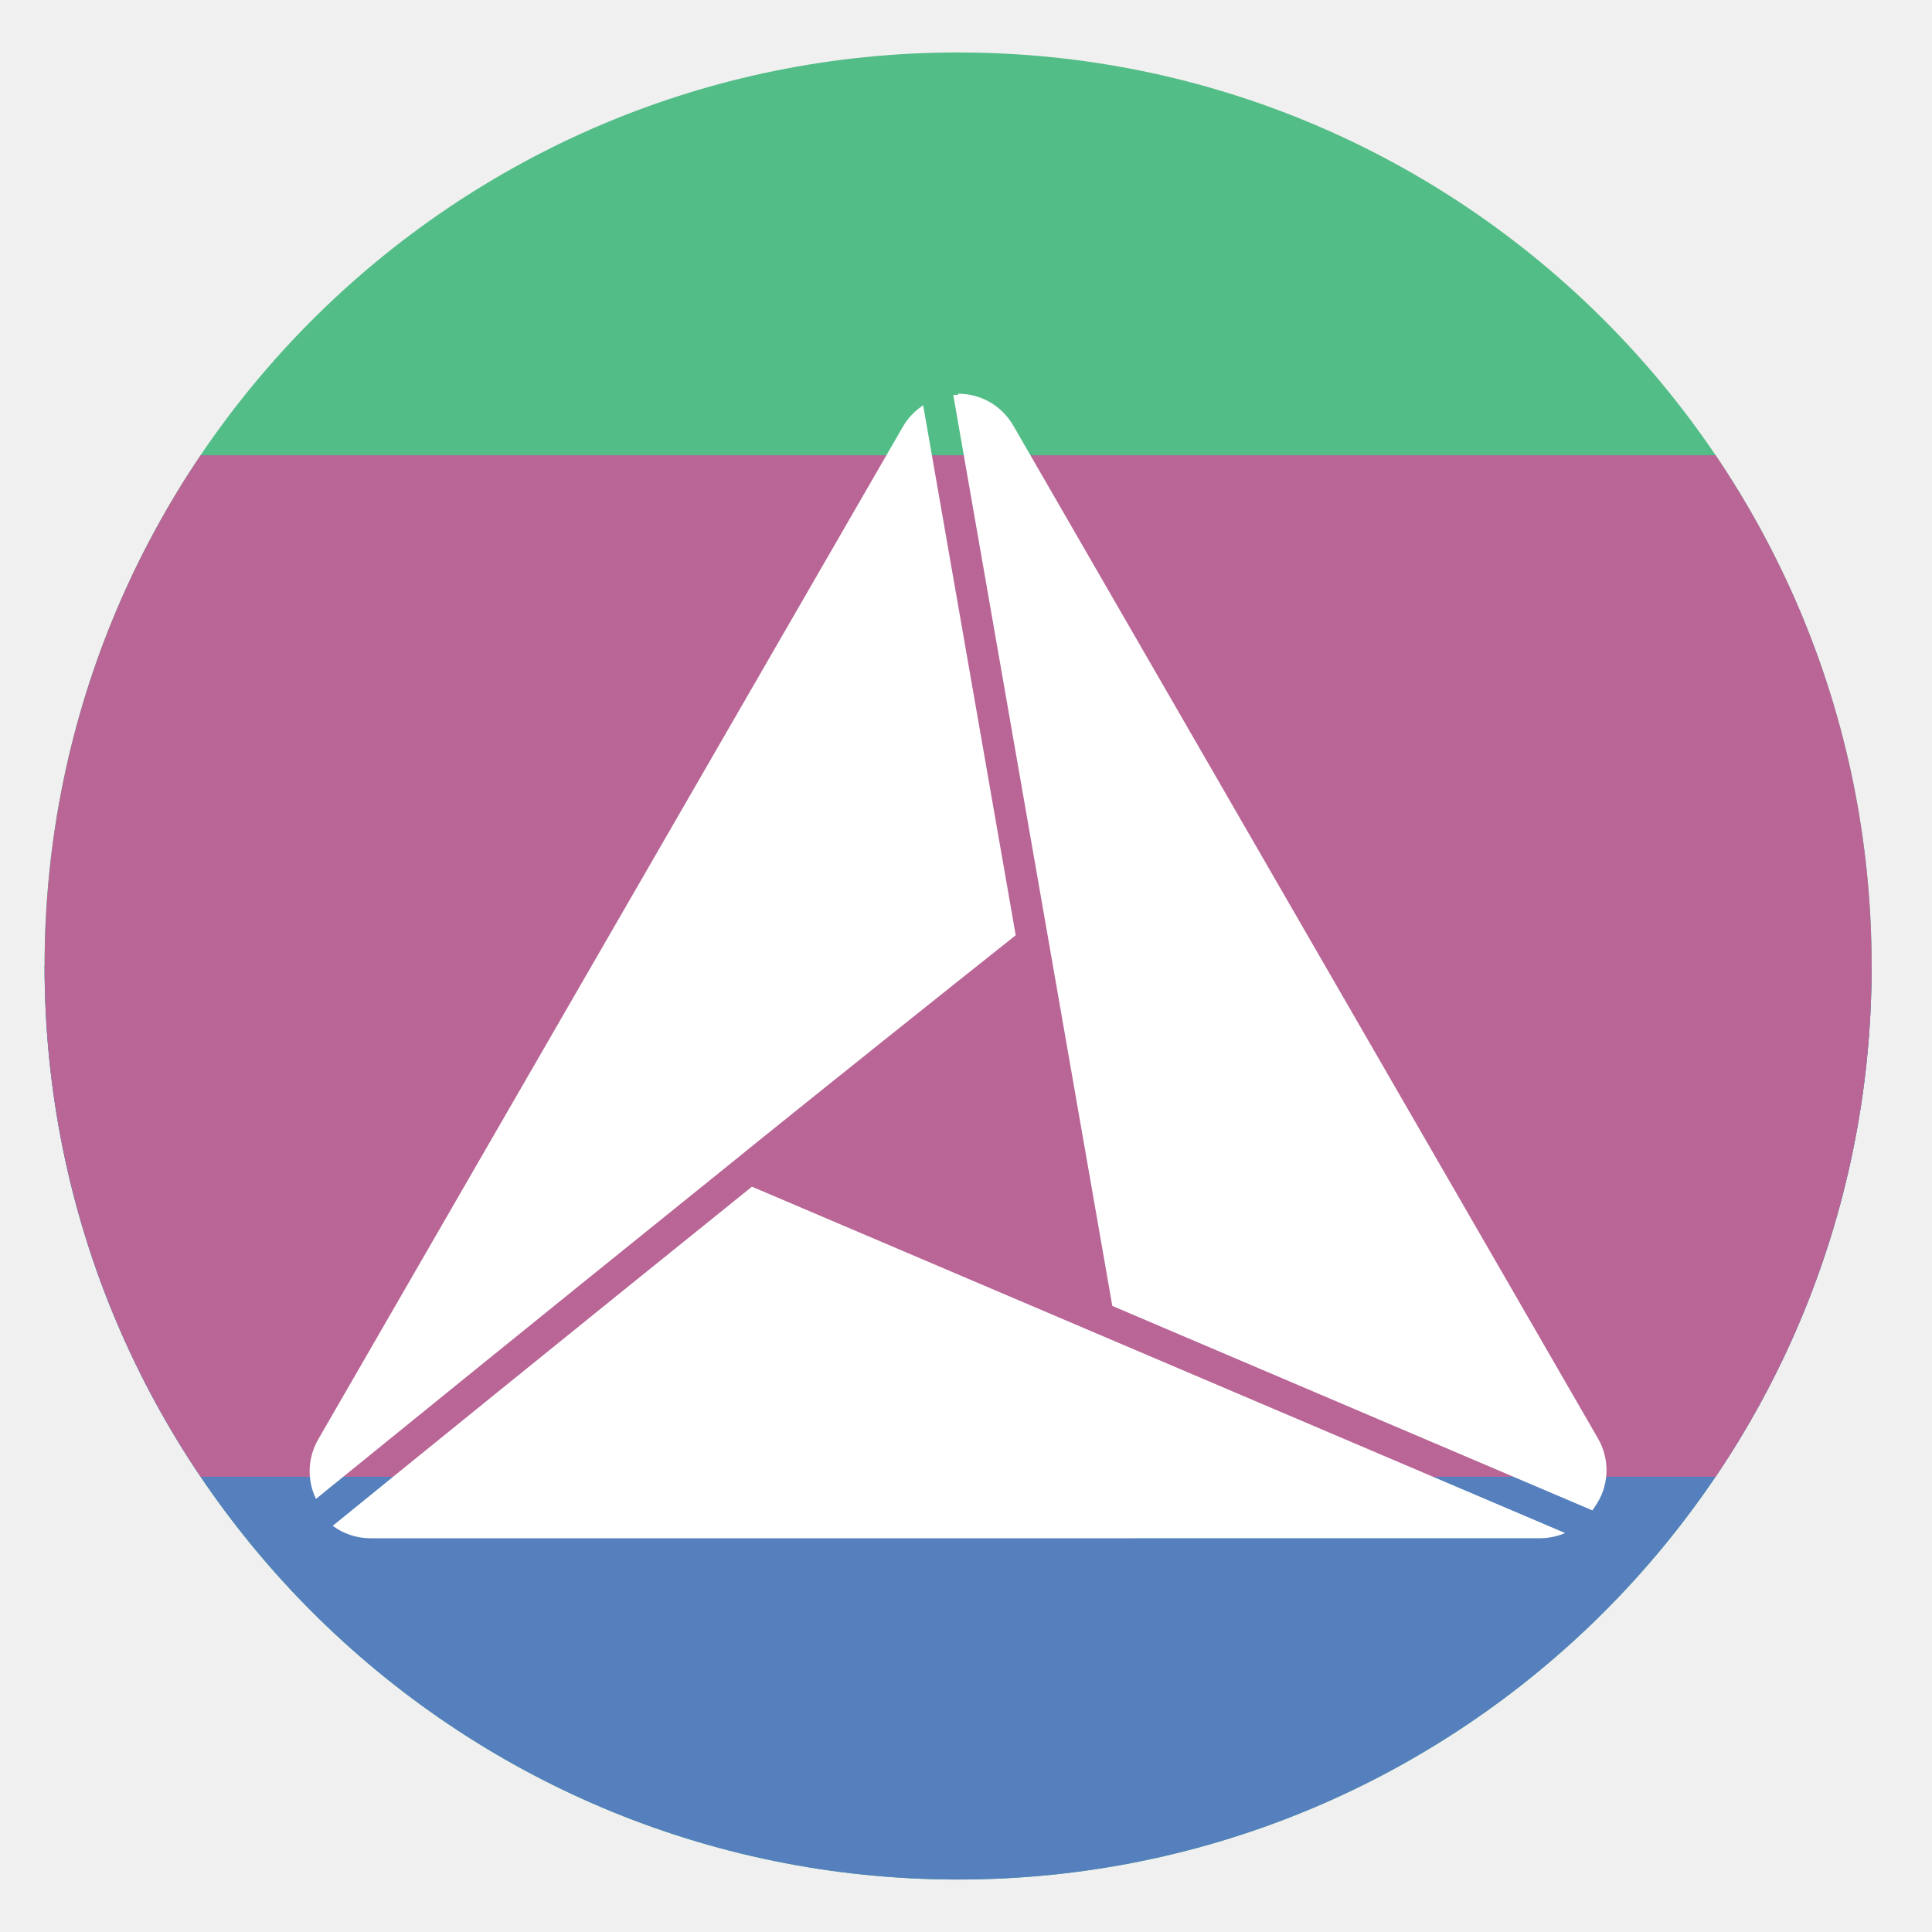
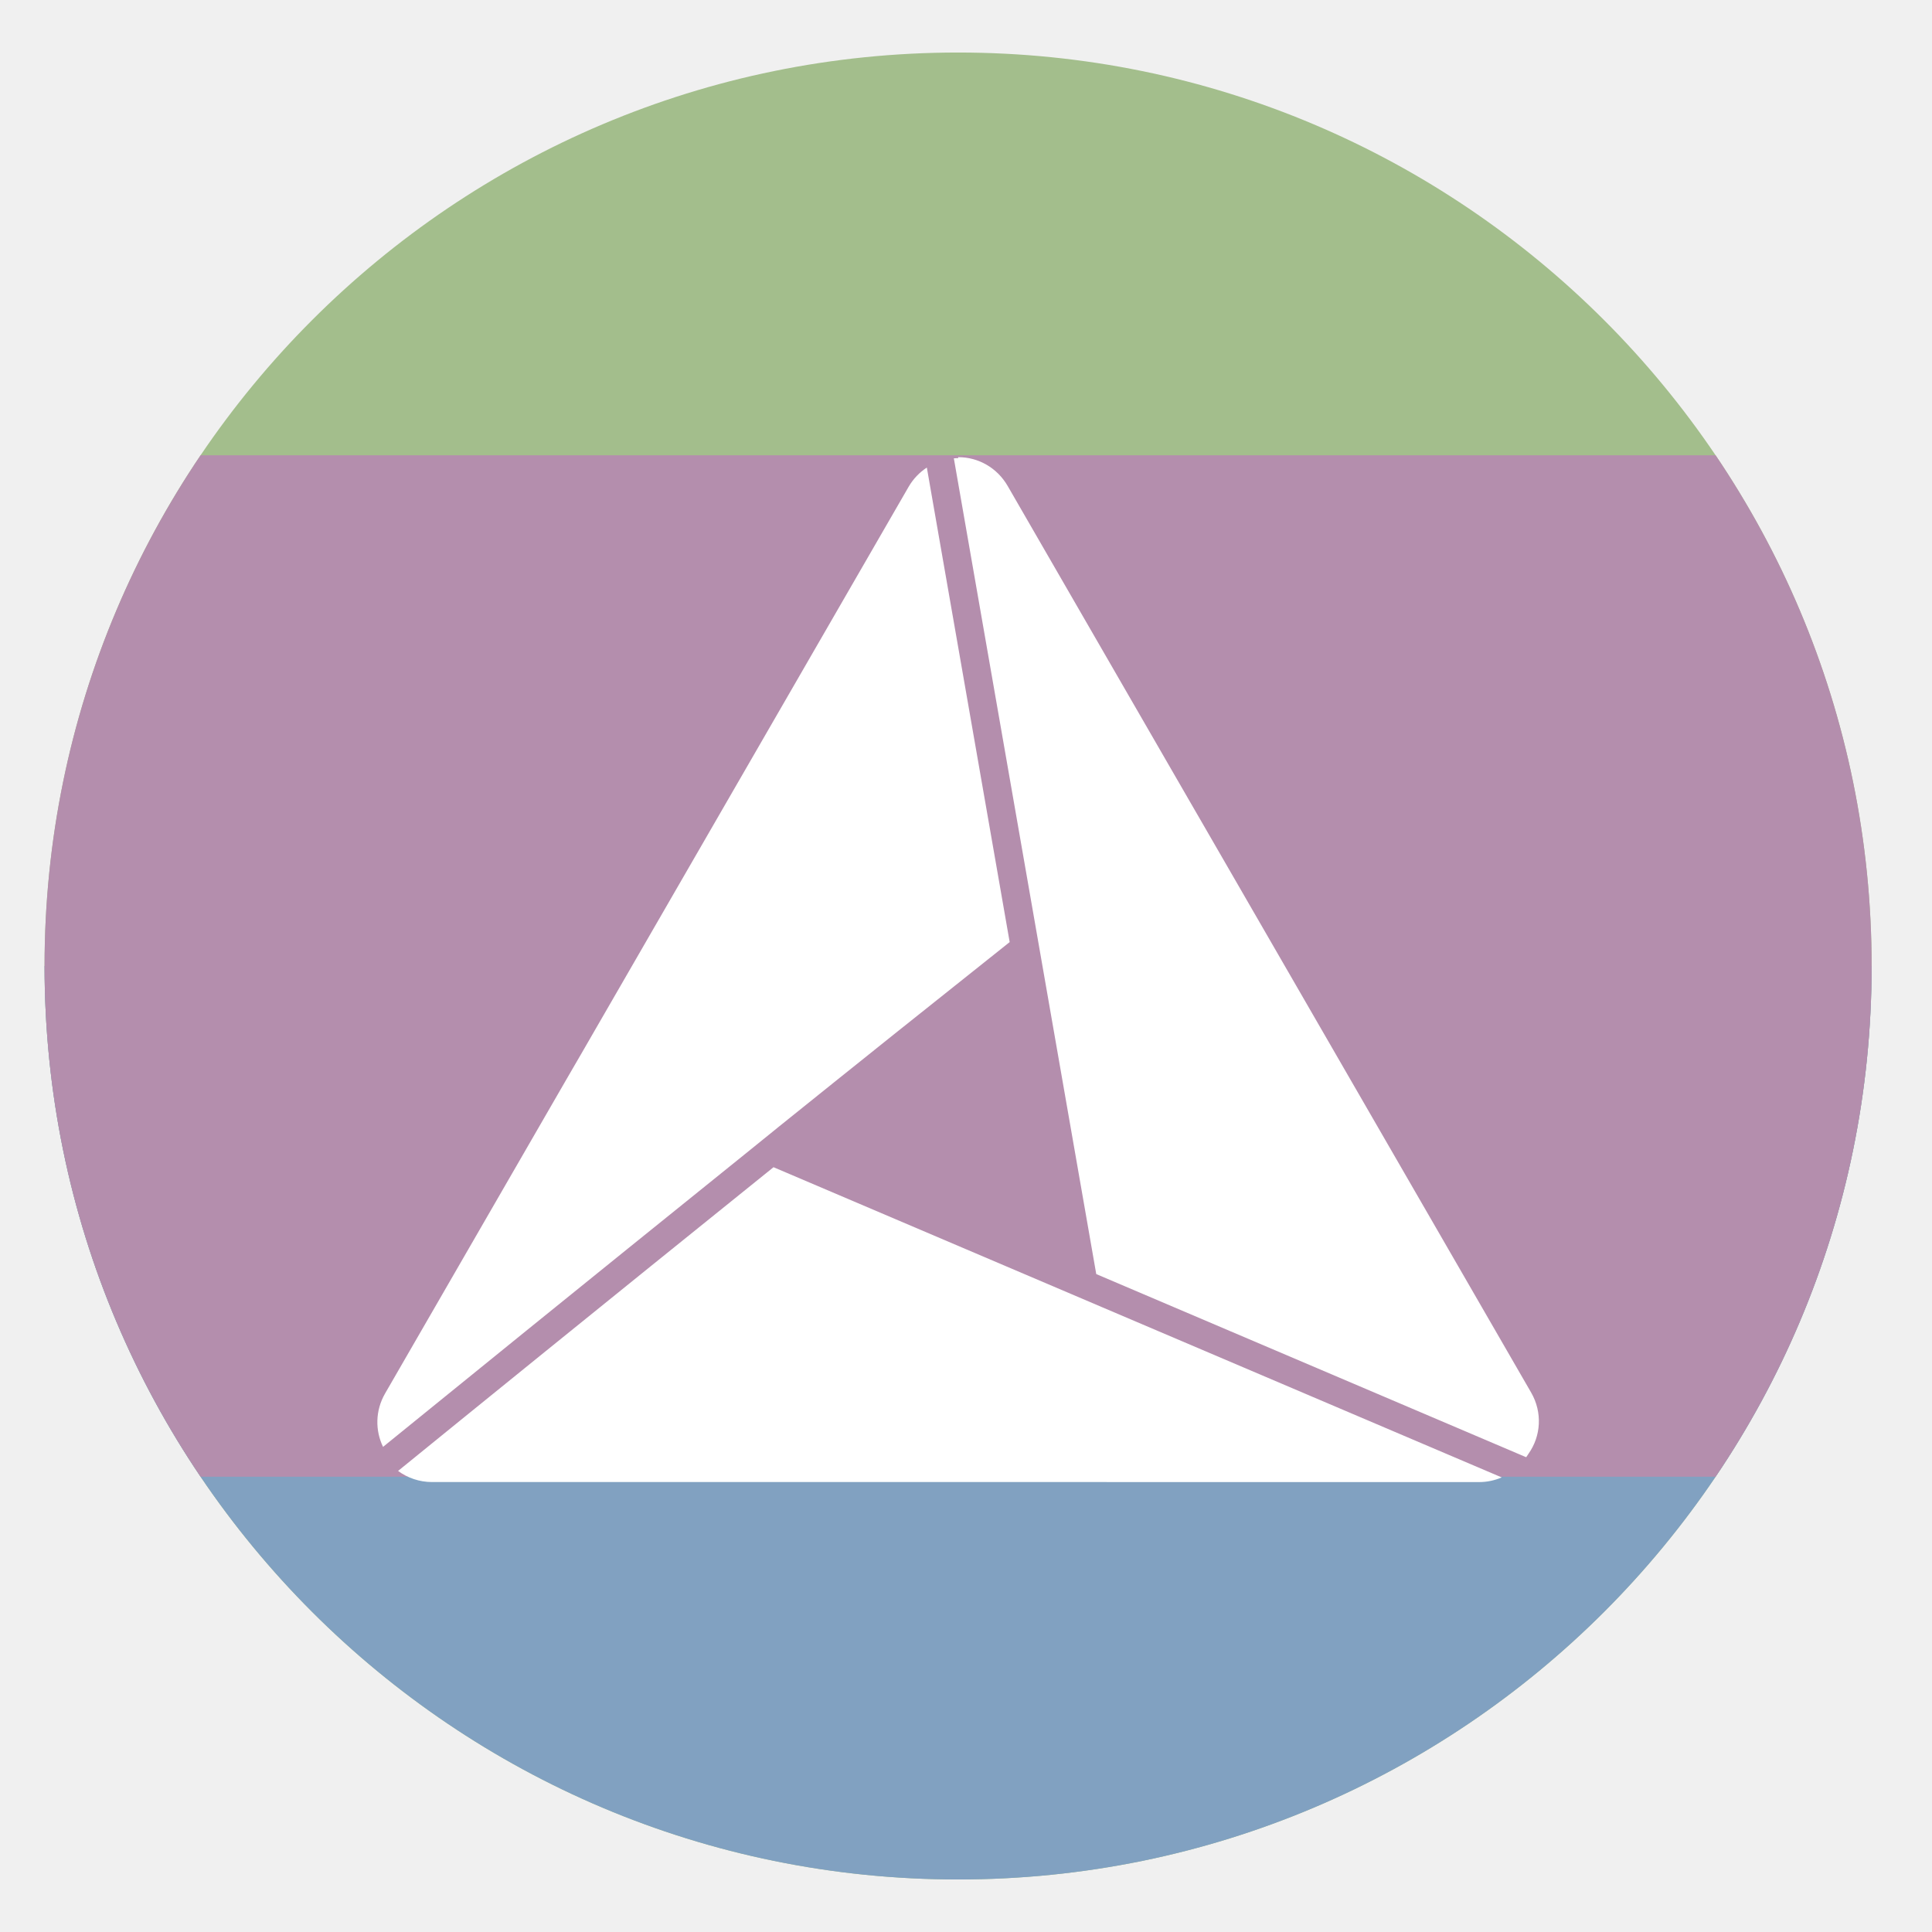
- <svg xmlns="http://www.w3.org/2000/svg" height="48" width="48">
-   <g transform="matrix(1.150355 0 0 1.150355 -4.486125 -7.525565)">
-     <path d="m44.322 27.405a19.73 19.73 0 0 1 -19.73 19.73 19.73 19.73 0 0 1 -19.73-19.73 19.73 19.73 0 0 1 19.73-19.73 19.73 19.73 0 0 1 19.73 19.73z" fill="#52bc86" opacity=".99" />
-     <path d="m44.322 27.405c0 10.896-8.833 19.73-19.73 19.73s-19.73-8.833-19.73-19.73z" fill="#5580bd" opacity=".99" />
-     <path d="m44.322 27.405c0 2.724-.552 5.319-1.55 7.68-.499 1.18-1.11 2.302-1.819 3.351h-32.72c-.709-1.05-1.32-2.171-1.819-3.351-.998-2.36-1.55-4.956-1.55-7.68s.552-5.319 1.55-7.68c.499-1.18 1.11-2.302 1.819-3.351h32.72c.709 1.05 1.32 2.171 1.819 3.351.998 2.36 1.55 4.956 1.55 7.68z" fill="#b96697" opacity=".99" />
+ <svg xmlns="http://www.w3.org/2000/svg" height="48" width="48" version="1.1" id="svg12">
+   <defs id="defs16" />
+   <g transform="matrix(1.150355 0 0 1.150355 -4.486125 -7.525565)" id="g8">
+     <path id="path2" style="fill:#a3be8c;fill-opacity:1;stroke-width:1.15" d="M 23.805 1.305 A 22.696 22.696 0 0 0 1.107 24 A 22.696 22.696 0 0 0 23.805 46.695 A 22.696 22.696 0 0 0 46.5 24 A 22.696 22.696 0 0 0 23.805 1.305 z " transform="matrix(0.8692969,0,0,0.8692969,3.899775,6.541951)" />
+     <path id="path4" style="fill:#81a1c1;fill-opacity:1;stroke-width:1.15" d="M 1.107 24 C 1.107 36.535 11.27 46.695 23.805 46.695 C 36.339 46.695 46.5 36.535 46.5 24 L 1.107 24 z " transform="matrix(0.8692969,0,0,0.8692969,3.899775,6.541951)" />
+     <path id="path6" style="fill:#b48ead;fill-opacity:1;stroke-width:1.15" d="M 4.984 11.311 C 4.169 12.518 3.465 13.808 2.891 15.166 C 1.742 17.881 1.107 20.866 1.107 24 C 1.107 27.134 1.742 30.119 2.891 32.834 C 3.465 34.192 4.169 35.482 4.984 36.689 L 42.623 36.689 C 43.439 35.482 44.143 34.192 44.717 32.834 C 45.865 30.119 46.5 27.134 46.5 24 C 46.5 20.866 45.865 17.881 44.717 15.166 C 44.143 13.808 43.439 12.518 42.623 11.311 L 4.984 11.311 z " transform="matrix(0.8692969,0,0,0.8692969,3.899775,6.541951)" />
  </g>
-   <path d="m30.226 19.324-5.048-8.745c-.294-.51-.821-.796-1.359-.796h-.005-.011l.004.025c-.041-.001-.082.003-.123.006l2.247 12.869.153.877 1.551 8.885 11.927 5.08c.015-.022.032-.043.046-.066.005-.007.01-.015.015-.022.001-.001.002-.003.002-.004.002-.003.004-.006.005-.009.339-.479.389-1.137.069-1.691l-9.08-15.727zm-17.284 7.714-5.035 8.721c-.275.476-.276 1.03-.056 1.48 1.817-1.476 5.424-4.403 10.017-8.103l.689-.557c.108-.087.188-.153.296-.24 2.241-1.803 4.392-3.522 6.382-5.103l-2.299-13.166c-.201.132-.377.31-.506.535l-9.094 15.751zm15.702 11.179h9.612c.225 0 .437-.047.629-.129l-11.089-4.723-.857-.365-8.257-3.517c-4.799 3.865-8.625 6.97-10.416 8.426.262.193.587.309.942.309h18.641z" fill="#ffffff" />
+   <path d="m 29.555,19.903 -4.521,-7.831 c -0.264,-0.456 -0.735,-0.713 -1.217,-0.713 h -0.004 -0.009 l 0.004,0.023 c -0.037,-4.55e-4 -0.073,0.003 -0.11,0.005 l 2.012,11.525 0.137,0.785 1.389,7.957 10.681,4.55 c 0.014,-0.02 0.029,-0.039 0.041,-0.06 0.005,-0.006 0.009,-0.013 0.014,-0.02 7e-4,-9.85e-4 0.001,-0.002 0.002,-0.004 0.001,-0.003 0.003,-0.005 0.005,-0.008 0.304,-0.429 0.348,-1.018 0.062,-1.514 L 29.909,20.515 Z m -15.479,6.908 -4.509,7.81 c -0.246,0.427 -0.247,0.922 -0.05,1.326 1.627,-1.322 4.857,-3.943 8.971,-7.257 l 0.617,-0.499 c 0.097,-0.078 0.168,-0.137 0.265,-0.215 2.007,-1.615 3.933,-3.154 5.715,-4.57 L 23.027,11.616 c -0.18,0.119 -0.337,0.278 -0.453,0.479 l -8.144,14.106 z m 14.062,10.011 h 8.608 c 0.201,0 0.391,-0.042 0.564,-0.116 l -9.931,-4.23 -0.767,-0.327 -7.394,-3.15 c -4.298,3.461 -7.724,6.242 -9.328,7.546 0.235,0.172 0.526,0.276 0.844,0.276 H 27.428 Z" fill="#ffffff" id="path10" style="stroke-width:0.896" />
</svg>
